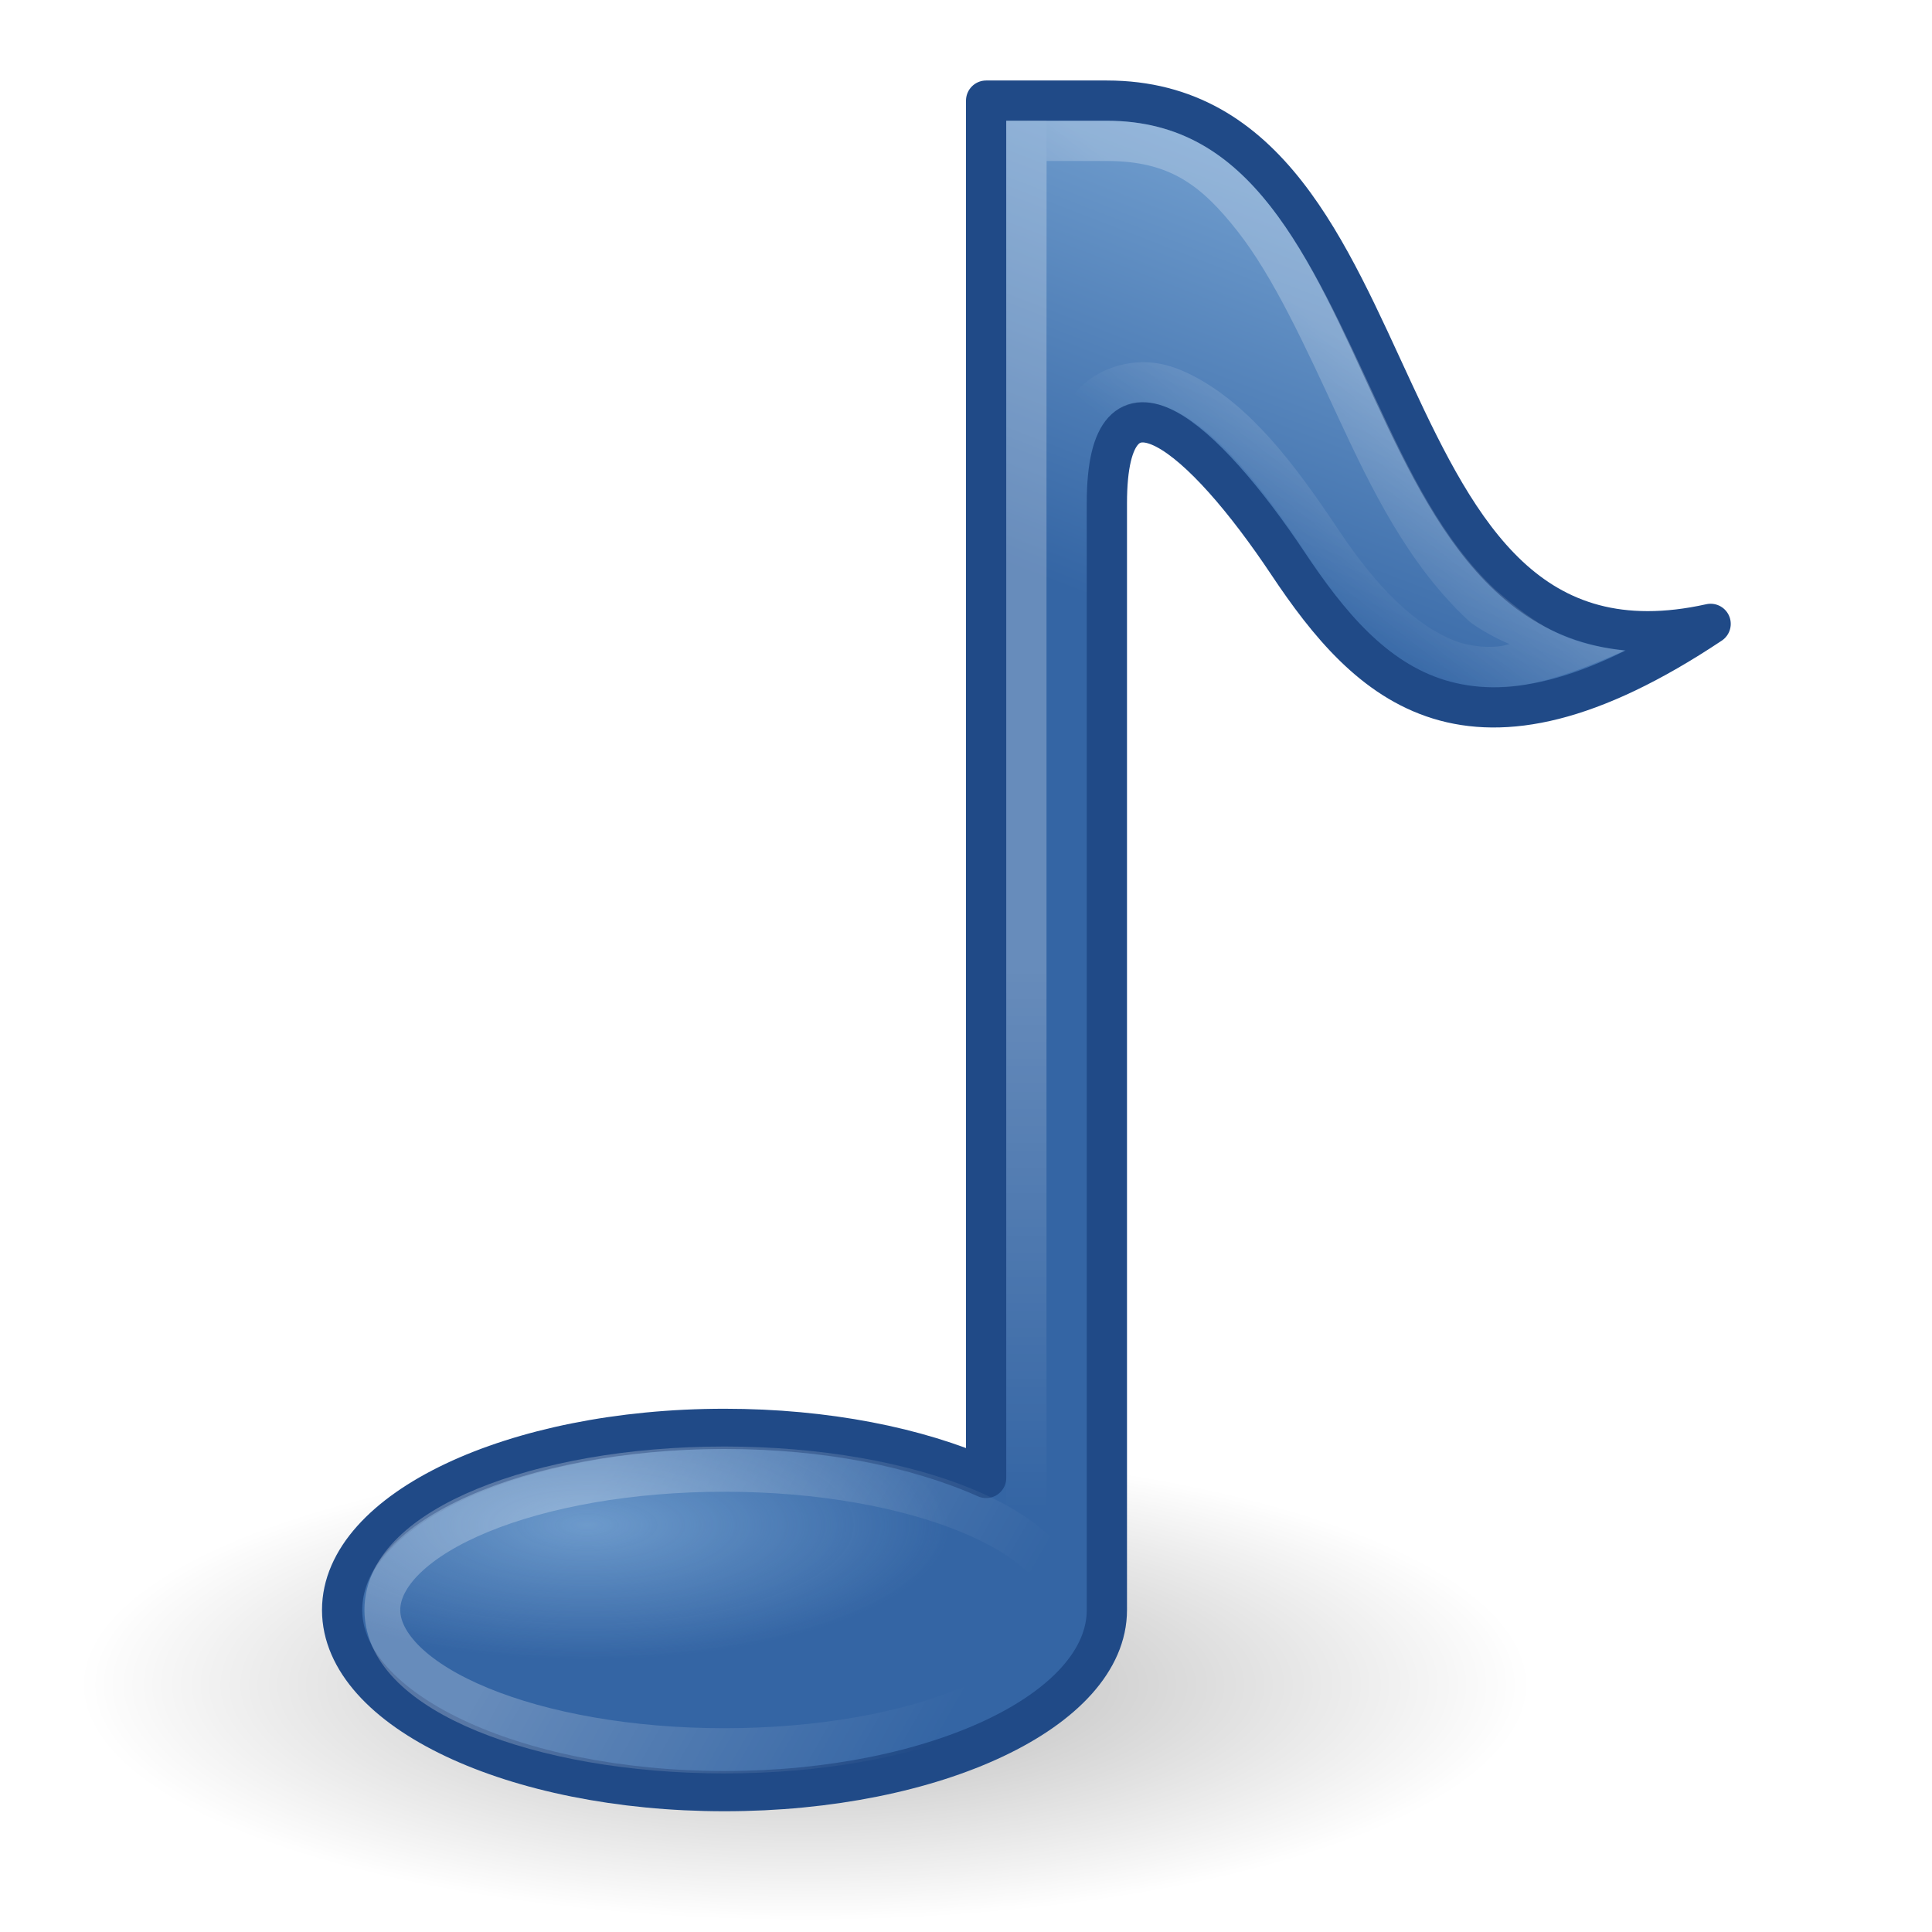
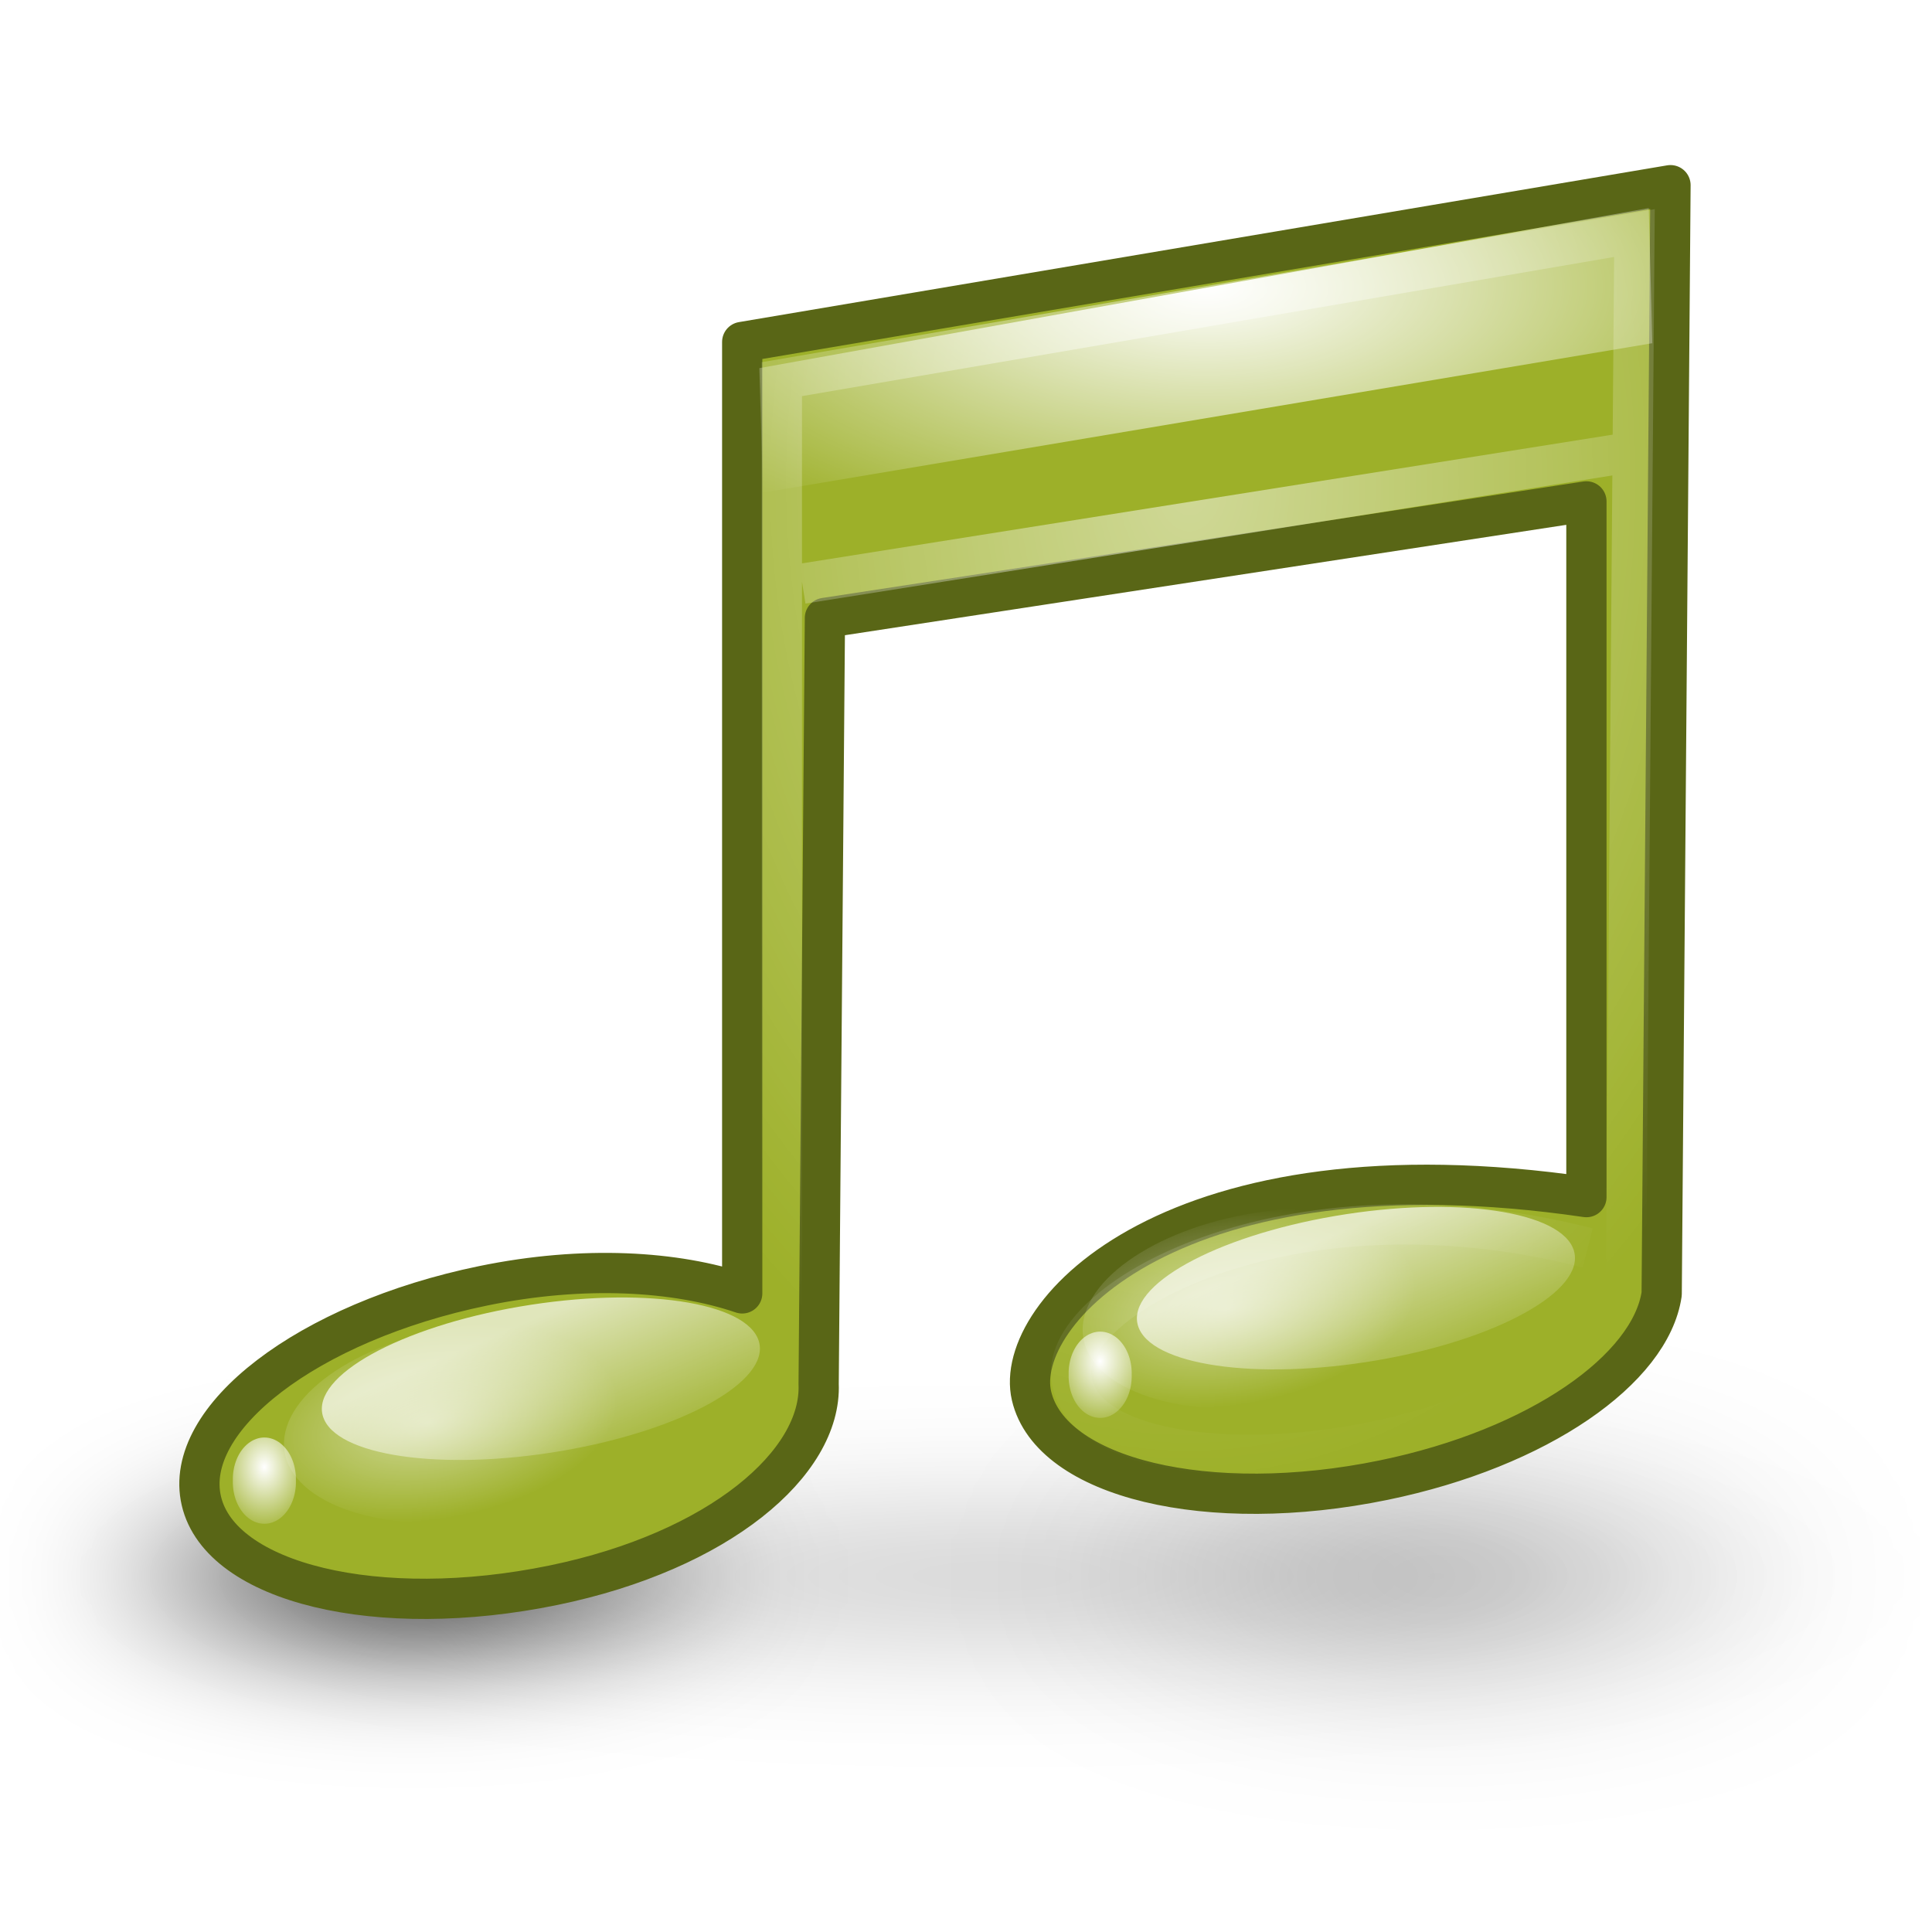
<svg xmlns="http://www.w3.org/2000/svg" xmlns:xlink="http://www.w3.org/1999/xlink" width="48" height="48" viewBox="0 0 48 48">
-   <svg width="48" height="48" id="svg2307" version="1.0">
-     <defs id="defs2309">
-       <linearGradient id="linearGradient3290">
-         <stop style="stop-color:#3465a4;stop-opacity:1" offset="0" id="stop3292" />
-         <stop style="stop-color:#729fcf;stop-opacity:1" offset="1" id="stop3294" />
+   <svg viewBox="0 0 48 48" width="48" height="48">
+     <defs>
+       <linearGradient id="linearGradient7010">
+         <stop style="stop-color:#ffffff;stop-opacity:1;" offset="0" id="stop7012" />
+         <stop style="stop-color:#ffffff;stop-opacity:0;" offset="1" id="stop7014" />
      </linearGradient>
-       <linearGradient id="linearGradient3278">
-         <stop style="stop-color:#ffffff;stop-opacity:1;" offset="0" id="stop3280" />
-         <stop style="stop-color:#ffffff;stop-opacity:0;" offset="1" id="stop3282" />
+       <linearGradient id="linearGradient6992">
+         <stop style="stop-color:#ffffff;stop-opacity:1;" offset="0" id="stop6994" />
+         <stop style="stop-color:#ffffff;stop-opacity:0;" offset="1" id="stop6996" />
      </linearGradient>
-       <linearGradient id="linearGradient3261">
-         <stop style="stop-color:#ffffff;stop-opacity:1;" offset="0" id="stop3263" />
-         <stop style="stop-color:#ffffff;stop-opacity:0;" offset="1" id="stop3265" />
+       <linearGradient id="linearGradient6982">
+         <stop style="stop-color:#ffffff;stop-opacity:1;" offset="0" id="stop6984" />
+         <stop style="stop-color:#ffffff;stop-opacity:0;" offset="1" id="stop6986" />
      </linearGradient>
-       <linearGradient id="linearGradient3241">
-         <stop id="stop3243" offset="0" style="stop-color:#729fcf;stop-opacity:1" />
-         <stop id="stop3245" offset="1" style="stop-color:#729fcf;stop-opacity:0" />
+       <linearGradient id="linearGradient5957">
+         <stop style="stop-color:#000000;stop-opacity:1;" offset="0" id="stop5959" />
+         <stop style="stop-color:#000000;stop-opacity:0;" offset="1" id="stop5961" />
      </linearGradient>
-       <linearGradient id="linearGradient2397">
-         <stop style="stop-color:#ffffff;stop-opacity:1;" offset="0" id="stop2399" />
-         <stop style="stop-color:#ffffff;stop-opacity:0;" offset="1" id="stop2401" />
+       <linearGradient id="linearGradient5948">
+         <stop style="stop-color:#000000;stop-opacity:1;" offset="0" id="stop5950" />
+         <stop style="stop-color:#000000;stop-opacity:0;" offset="1" id="stop5952" />
      </linearGradient>
-       <linearGradient id="linearGradient3232">
-         <stop id="stop3234" offset="0" style="stop-color:#000000;stop-opacity:1;" />
-         <stop id="stop3236" offset="1" style="stop-color:#000000;stop-opacity:0;" />
+       <linearGradient id="linearGradient6002">
+         <stop style="stop-color:#ffffff;stop-opacity:1;" offset="0" id="stop6004" />
+         <stop style="stop-color:#ffffff;stop-opacity:0;" offset="1" id="stop6006" />
      </linearGradient>
-       <radialGradient xlink:href="#linearGradient3232" id="radialGradient2227" gradientUnits="userSpaceOnUse" gradientTransform="matrix(1,0,0,0.4166667,0,11.375)" cx="10" cy="19.5" fx="10" fy="19.5" r="6" />
-       <radialGradient xlink:href="#linearGradient3241" id="radialGradient2231" gradientUnits="userSpaceOnUse" gradientTransform="matrix(0.9163208,0,2.4558126e-7,0.2494089,2.780911,31.30509)" cx="31.49" cy="38.487" fx="31.49" fy="38.487" r="6.187" />
-       <linearGradient xlink:href="#linearGradient2397" id="linearGradient3249" gradientUnits="userSpaceOnUse" x1="32.196" y1="39.533" x2="37.485" y2="43.331" />
-       <linearGradient xlink:href="#linearGradient3261" id="linearGradient3267" x1="27.5" y1="24.12" x2="27.5" y2="37.482" gradientUnits="userSpaceOnUse" />
-       <linearGradient xlink:href="#linearGradient3278" id="linearGradient3284" x1="31.25" y1="5.25" x2="28.062" y2="9.312" gradientUnits="userSpaceOnUse" />
-       <linearGradient xlink:href="#linearGradient3290" id="linearGradient3296" x1="31.82" y1="15.915" x2="36.151" y2="4.69" gradientUnits="userSpaceOnUse" gradientTransform="translate(-2,0)" />
+       <linearGradient id="linearGradient2315">
+         <stop id="stop2317" offset="0" style="stop-color:#ffffff;stop-opacity:1;" />
+         <stop id="stop2319" offset="1" style="stop-color:#ffffff;stop-opacity:0;" />
+       </linearGradient>
+       <filter x="-0.159" width="1.317" y="-0.543" height="2.087" id="filter5944">
+         <feGaussianBlur stdDeviation="7.064" id="feGaussianBlur5946" />
+       </filter>
+       <filter x="-0.085" width="1.169" y="-0.603" height="2.207" id="filter6033">
+         <feGaussianBlur stdDeviation="5.438" id="feGaussianBlur6035" />
+       </filter>
+       <filter x="-0.192" width="1.384" y="-0.657" height="2.314" id="filter6073">
+         <feGaussianBlur stdDeviation="8.543" id="feGaussianBlur6075" />
+       </filter>
+       <radialGradient xlink:href="#linearGradient7010" id="radialGradient7056" gradientUnits="userSpaceOnUse" gradientTransform="matrix(1.644366,0,0,2.172948,-195.1492,-102.1843)" cx="302.854" cy="86.963" fx="302.854" fy="86.963" r="0.784" />
+       <radialGradient xlink:href="#linearGradient7010" id="radialGradient7058" gradientUnits="userSpaceOnUse" gradientTransform="matrix(1.644366,0,0,2.172948,-195.1492,-102.1843)" cx="302.854" cy="86.963" fx="302.854" fy="86.963" r="0.784" />
+       <radialGradient xlink:href="#linearGradient2315" id="radialGradient7082" gradientUnits="userSpaceOnUse" gradientTransform="matrix(1,0,0,0.509804,0,16.05392)" cx="4.392" cy="32.308" fx="4.392" fy="32.308" r="6.375" />
+       <radialGradient xlink:href="#linearGradient2315" id="radialGradient7084" gradientUnits="userSpaceOnUse" gradientTransform="matrix(1,0,0,0.509804,0,16.05392)" cx="4.392" cy="32.308" fx="4.392" fy="32.308" r="6.375" />
+       <linearGradient xlink:href="#linearGradient6002" id="linearGradient7088" gradientUnits="userSpaceOnUse" x1="181.841" y1="149.632" x2="191.141" y2="181.3" />
+       <linearGradient xlink:href="#linearGradient6002" id="linearGradient7090" gradientUnits="userSpaceOnUse" x1="181.841" y1="149.632" x2="191.141" y2="181.3" />
+       <radialGradient xlink:href="#linearGradient6992" id="radialGradient7095" gradientUnits="userSpaceOnUse" gradientTransform="matrix(1.44762,-5.1119044e-6,2.2611777e-6,0.6403339,-145.9333,19.73363)" cx="326.02" cy="58.371" fx="326.02" fy="58.371" r="11.093" />
+       <radialGradient xlink:href="#linearGradient6982" id="radialGradient7100" gradientUnits="userSpaceOnUse" gradientTransform="matrix(0.9571167,0,1.3684827e-8,1.403297,297.2121,42.64872)" cx="29.674" cy="13.772" fx="29.674" fy="13.772" r="17.742" />
+       <radialGradient xlink:href="#linearGradient5957" id="radialGradient7107" gradientUnits="userSpaceOnUse" gradientTransform="matrix(1,0,0,0.2921348,0,150.0674)" cx="72.5" cy="212" fx="72.5" fy="212" r="44.5" />
+       <radialGradient xlink:href="#linearGradient5948" id="radialGradient7109" gradientUnits="userSpaceOnUse" gradientTransform="matrix(1,0,0,0.2921348,0,150.0674)" cx="72.5" cy="212" fx="72.5" fy="212" r="44.5" />
+       <radialGradient xlink:href="#linearGradient5948" id="radialGradient7111" gradientUnits="userSpaceOnUse" gradientTransform="matrix(1,0,0,0.2921348,0,150.0674)" cx="72.5" cy="212" fx="72.5" fy="212" r="44.5" />
+       <radialGradient xlink:href="#linearGradient5957" id="radialGradient7156" gradientUnits="userSpaceOnUse" gradientTransform="matrix(1,0,0,0.2921348,0,150.0674)" cx="72.5" cy="212" fx="72.5" fy="212" r="44.5" />
+       <radialGradient xlink:href="#linearGradient5948" id="radialGradient7158" gradientUnits="userSpaceOnUse" gradientTransform="matrix(1,0,0,0.2921348,0,150.0674)" cx="72.5" cy="212" fx="72.5" fy="212" r="44.5" />
+       <radialGradient xlink:href="#linearGradient5948" id="radialGradient7160" gradientUnits="userSpaceOnUse" gradientTransform="matrix(1,0,0,0.2921348,0,150.0674)" cx="72.5" cy="212" fx="72.5" fy="212" r="44.5" />
+       <radialGradient xlink:href="#linearGradient6982" id="radialGradient7162" gradientUnits="userSpaceOnUse" gradientTransform="matrix(0.9070253,0,1.2968623e-8,1.329855,298.3747,44.19675)" cx="29.674" cy="13.772" fx="29.674" fy="13.772" r="17.742" />
+       <radialGradient xlink:href="#linearGradient2315" id="radialGradient7164" gradientUnits="userSpaceOnUse" gradientTransform="matrix(1,0,0,0.509804,0,16.05392)" cx="4.392" cy="32.308" fx="4.392" fy="32.308" r="6.375" />
+       <radialGradient xlink:href="#linearGradient2315" id="radialGradient7166" gradientUnits="userSpaceOnUse" gradientTransform="matrix(1,0,0,0.509804,0,16.05392)" cx="4.392" cy="32.308" fx="4.392" fy="32.308" r="6.375" />
+       <radialGradient xlink:href="#linearGradient6992" id="radialGradient7168" gradientUnits="userSpaceOnUse" gradientTransform="matrix(1.44762,-5.1119044e-6,2.2611777e-6,0.6403339,-145.9333,19.73363)" cx="326.02" cy="58.371" fx="326.02" fy="58.371" r="11.093" />
+       <linearGradient xlink:href="#linearGradient6002" id="linearGradient7170" gradientUnits="userSpaceOnUse" x1="181.841" y1="149.632" x2="191.141" y2="181.3" />
+       <linearGradient xlink:href="#linearGradient6002" id="linearGradient7172" gradientUnits="userSpaceOnUse" x1="181.841" y1="149.632" x2="191.141" y2="181.3" />
+       <radialGradient xlink:href="#linearGradient7010" id="radialGradient7174" gradientUnits="userSpaceOnUse" gradientTransform="matrix(1.644366,0,0,2.172948,-195.1492,-102.1843)" cx="302.854" cy="86.963" fx="302.854" fy="86.963" r="0.784" />
+       <radialGradient xlink:href="#linearGradient7010" id="radialGradient7176" gradientUnits="userSpaceOnUse" gradientTransform="matrix(1.644366,0,0,2.172948,-195.1492,-102.1843)" cx="302.854" cy="86.963" fx="302.854" fy="86.963" r="0.784" />
+       <radialGradient xlink:href="#linearGradient5957" id="radialGradient7204" gradientUnits="userSpaceOnUse" gradientTransform="matrix(1,0,0,0.2921348,0,150.0674)" cx="72.5" cy="212" fx="72.5" fy="212" r="44.5" />
+       <radialGradient xlink:href="#linearGradient5948" id="radialGradient7206" gradientUnits="userSpaceOnUse" gradientTransform="matrix(1,0,0,0.2921348,0,150.0674)" cx="72.5" cy="212" fx="72.5" fy="212" r="44.5" />
+       <radialGradient xlink:href="#linearGradient5948" id="radialGradient7208" gradientUnits="userSpaceOnUse" gradientTransform="matrix(1,0,0,0.2921348,0,150.0674)" cx="72.5" cy="212" fx="72.5" fy="212" r="44.5" />
+       <radialGradient xlink:href="#linearGradient6982" id="radialGradient7239" gradientUnits="userSpaceOnUse" gradientTransform="matrix(0.9070253,0,1.2968623e-8,1.329855,298.3747,44.19675)" cx="29.674" cy="13.772" fx="29.674" fy="13.772" r="17.742" />
+       <radialGradient xlink:href="#linearGradient6992" id="radialGradient7241" gradientUnits="userSpaceOnUse" gradientTransform="matrix(1.44762,-5.1119044e-6,2.2611777e-6,0.6403339,-145.9333,19.73363)" cx="326.02" cy="58.371" fx="326.02" fy="58.371" r="11.093" />
+       <linearGradient xlink:href="#linearGradient6002" id="linearGradient7243" gradientUnits="userSpaceOnUse" x1="181.841" y1="149.632" x2="191.141" y2="181.3" />
+       <linearGradient xlink:href="#linearGradient6002" id="linearGradient7245" gradientUnits="userSpaceOnUse" x1="181.841" y1="149.632" x2="191.141" y2="181.3" />
+       <radialGradient xlink:href="#linearGradient5957" id="radialGradient7249" gradientUnits="userSpaceOnUse" gradientTransform="matrix(1,0,0,0.2921348,0,150.0674)" cx="72.5" cy="212" fx="72.5" fy="212" r="44.5" />
+       <radialGradient xlink:href="#linearGradient6982" id="radialGradient7283" gradientUnits="userSpaceOnUse" gradientTransform="matrix(0.9070253,0,1.2968623e-8,1.427165,298.3747,43.38816)" cx="29.674" cy="13.772" fx="29.674" fy="13.772" r="17.742" />
+       <radialGradient xlink:href="#linearGradient6992" id="radialGradient7285" gradientUnits="userSpaceOnUse" gradientTransform="matrix(1.44762,-5.1119044e-6,2.2611777e-6,0.6403339,-145.9333,21.9313)" cx="326.02" cy="58.371" fx="326.02" fy="58.371" r="11.093" />
+       <linearGradient xlink:href="#linearGradient6002" id="linearGradient7287" gradientUnits="userSpaceOnUse" x1="181.841" y1="149.632" x2="191.141" y2="181.3" />
+       <linearGradient xlink:href="#linearGradient6002" id="linearGradient7293" gradientUnits="userSpaceOnUse" x1="181.841" y1="149.632" x2="191.141" y2="181.3" />
    </defs>
-     <g id="layer1">
-       <path transform="matrix(3,0,0,2.34375,-10,-3.843749)" d="M 16 19.5 A 6 2.5 0 1 1  4,19.5 A 6 2.5 0 1 1  16 19.5 z" id="path3410" style="opacity:0.295;fill:url(#radialGradient2227);fill-opacity:1;stroke:none;stroke-width:1;stroke-linecap:round;stroke-linejoin:round;stroke-miterlimit:4;stroke-dasharray:none;stroke-dashoffset:0;stroke-opacity:0.616" />
-       <path style="fill:url(#linearGradient3296);fill-opacity:1;stroke:#204a87;stroke-width:1;stroke-linecap:round;stroke-linejoin:round;stroke-miterlimit:4;stroke-dasharray:none;stroke-dashoffset:0;stroke-opacity:1" d="M 24.5,2.5 L 24.5,36.719 C 22.799,35.96 20.518,35.5 18,35.5 C 12.756,35.5 8.5,37.516 8.5,40 C 8.5,42.484 12.756,44.5 18,44.5 C 23.244,44.5 27.5,42.484 27.5,40 L 27.5,12.5 C 27.5,8.742 29.9,10.85 32,14 C 34,17 36.5,19.5 42.5,15.5 C 33.5,17.5 35.5,2.5 27.5,2.5 L 24.5,2.5 z " id="path3404" />
-       <path style="opacity:0.916;color:#000000;fill:url(#radialGradient2231);fill-opacity:1;fill-rule:nonzero;stroke:none;stroke-width:0.593;stroke-linecap:square;stroke-linejoin:miter;marker:none;marker-start:none;marker-mid:none;marker-end:none;stroke-miterlimit:4;stroke-dasharray:none;stroke-dashoffset:0;stroke-opacity:1;visibility:visible;display:inline;overflow:visible" id="path2385" d="M 39.45 41.879 A 5.664 1.847 0 1 1  28.122,41.879 A 5.664 1.847 0 1 1  39.45 41.879 z" transform="matrix(1.58905,0,0,2.165288,-35.68779,-50.68082)" />
-       <path style="opacity:0.25;color:#000000;fill:none;fill-opacity:1;fill-rule:nonzero;stroke:url(#linearGradient3249);stroke-width:0.593;stroke-linecap:square;stroke-linejoin:miter;marker:none;marker-start:none;marker-mid:none;marker-end:none;stroke-miterlimit:4;stroke-dasharray:none;stroke-dashoffset:0;stroke-opacity:1;visibility:visible;display:inline;overflow:visible" id="path3247" d="M 39.45 41.879 A 5.664 1.847 0 1 1  28.122,41.879 A 5.664 1.847 0 1 1  39.45 41.879 z" transform="matrix(1.500769,0,0,1.894627,-32.70513,-39.3457)" />
-       <g id="g3286" style="opacity:0.25" transform="translate(-2,0)">
-         <path id="path3251" d="M 27.5,38.5 L 27.5,3.5" style="opacity:1;fill:none;fill-opacity:1;fill-rule:evenodd;stroke:url(#linearGradient3267);stroke-width:1px;stroke-linecap:square;stroke-linejoin:miter;stroke-opacity:1" />
-         <path id="path3271" d="M 27,3 L 27,3.5 L 27,12.5 L 28,12.5 C 28,12.148 28.195,11.802 28.5,11.438 C 28.805,11.073 29.206,10.731 29.531,10.375 C 29.71,10.18 30.077,10.007 30.344,10 C 30.651,9.992 30.951,10.079 31.219,10.219 C 32.322,10.796 33.359,12.101 34.438,13.719 C 35.422,15.196 36.441,16.409 37.875,16.875 C 38.857,17.166 39.82,17.317 42.36,16.165 C 40.842,15.987 40.167,15.521 39.156,14.656 C 37.85,13.435 37.005,11.699 36.188,9.938 C 35.368,8.173 34.582,6.425 33.562,5.125 C 32.556,3.842 31.328,3 29.5,3 L 27.5,3 L 27,3 z M 28,4 L 29.5,4 C 31.047,4 31.837,4.586 32.75,5.75 C 33.65,6.898 34.428,8.605 35.25,10.375 C 36.073,12.148 36.98,14.014 38.469,15.406 C 38.672,15.596 39.218,15.886 39.5,16 C 39.078,16.147 38.448,16.037 38.188,15.938 C 37.14,15.537 36.194,14.573 35.25,13.156 C 34.148,11.503 33.059,10.077 31.656,9.344 C 31.297,9.156 30.871,8.986 30.344,9 C 29.775,9.015 29.186,9.246 28.781,9.688 C 28.591,9.896 28.287,10.2 28,10.5 L 28,4 z " style="fill:url(#linearGradient3284);fill-opacity:1;stroke:none;stroke-width:1;stroke-linecap:round;stroke-linejoin:miter;stroke-miterlimit:4;stroke-dashoffset:0;stroke-opacity:1" />
+     <svg id="icon" x="0" y="0" width="48" height="48" viewBox="296.062 49.996 48 48">
+       <g id="layer1" style="display:inline">
+         <g id="layer8" style="display:inline">
+           <g style="display:inline;enable-background:new" id="g8184">
+             <path transform="matrix(0.1986123,0,0,0.1986123,291.9306,47.05504)" d="M 117,212 A 44.5,13 0 1 1 28,212 A 44.5,13 0 1 1 117,212 z" id="path8186" style="fill:url(#radialGradient7107);fill-opacity:1;fill-rule:evenodd;stroke:none;stroke-width:2;stroke-linecap:round;stroke-linejoin:round;marker:none;marker-start:none;marker-mid:none;marker-end:none;stroke-miterlimit:4;stroke-dasharray:none;stroke-dashoffset:0;stroke-opacity:1;visibility:visible;display:inline;overflow:visible;filter:url(#filter5944);enable-background:accumulate" />
+             <path transform="matrix(0.4768755,0,0,0.229168,286.1559,40.57722)" d="M 117,212 A 44.5,13 0 1 1 28,212 A 44.5,13 0 1 1 117,212 z" id="path8188" style="opacity:0.211;fill:url(#radialGradient7109);fill-opacity:1;fill-rule:evenodd;stroke:none;stroke-width:2;stroke-linecap:round;stroke-linejoin:round;marker:none;marker-start:none;marker-mid:none;marker-end:none;stroke-miterlimit:4;stroke-dasharray:none;stroke-dashoffset:0;stroke-opacity:1;visibility:visible;display:inline;overflow:visible;filter:url(#filter6033);enable-background:accumulate" />
+             <path style="opacity:0.343;fill:url(#radialGradient7111);fill-opacity:1;fill-rule:evenodd;stroke:none;stroke-width:2;stroke-linecap:round;stroke-linejoin:round;marker:none;marker-start:none;marker-mid:none;marker-end:none;stroke-miterlimit:4;stroke-dasharray:none;stroke-dashoffset:0;stroke-opacity:1;visibility:visible;display:inline;overflow:visible;filter:url(#filter6073);enable-background:accumulate" id="path8190" d="M 117,212 A 44.5,13 0 1 1 28,212 A 44.5,13 0 1 1 117,212 z" transform="matrix(0.229168,0,0,0.229168,315.1377,40.57722)" />
+             <path style="fill:#9db029;fill-opacity:1;fill-rule:nonzero;stroke:#596616;stroke-width:1;stroke-linecap:round;stroke-linejoin:round;marker:none;marker-start:none;marker-mid:none;marker-end:none;stroke-miterlimit:4;stroke-dashoffset:0;stroke-opacity:1;visibility:visible;display:block" d="M 337.565,54.597 C 337.565,54.597 314.502,58.492 314.502,58.492 L 314.502,82.13 C 312.856,81.572 310.57,81.426 308.065,81.942 C 303.708,82.839 300.587,85.242 301.065,87.286 C 301.542,89.33 305.458,90.277 309.815,89.38 C 313.931,88.532 316.482,86.342 316.401,84.38 L 316.557,65.348 C 316.557,65.348 335.476,62.453 335.476,62.453 L 335.476,79.738 C 325.226,78.238 321.212,82.631 321.69,84.675 C 322.167,86.719 326.083,87.666 330.44,86.769 C 334.305,85.973 337.072,84.006 337.346,82.144 L 337.565,54.597 z" id="path8192" />
+             <path id="path8194" d="M 335.508,80.999 C 327.942,79.072 322.243,82.375 322.697,84.319 C 323.276,87.513 335.075,86.432 336.461,81.662 L 336.669,55.786 C 336.669,55.786 315.487,59.416 315.487,59.416 L 315.487,83.287 C 307.922,81.382 301.754,85.122 302.208,87.066 C 302.913,90.385 315.835,88.256 315.758,84.015 M 315.995,64.498 C 315.995,64.498 336.436,61.252 336.436,61.252" style="opacity:0.512;fill:none;fill-opacity:1;fill-rule:nonzero;stroke:url(#radialGradient7100);stroke-width:1;stroke-linecap:butt;stroke-linejoin:miter;marker:none;marker-start:none;marker-mid:none;marker-end:none;stroke-miterlimit:4;stroke-dasharray:none;stroke-dashoffset:0;stroke-opacity:1;visibility:visible;display:block" />
+             <path transform="matrix(0.734516,-0.111645,0.111645,0.734516,299.8429,61.9441)" d="M 12.25,32.75 A 6.375,3.25 0 1 1 -0.5,32.75 A 6.375,3.25 0 1 1 12.25,32.75 z" id="path8196" style="opacity:0.512;fill:url(#radialGradient7082);fill-opacity:1;fill-rule:nonzero;stroke:none;stroke-width:1;stroke-linecap:butt;stroke-linejoin:miter;marker:none;marker-start:none;marker-mid:none;marker-end:none;stroke-miterlimit:4;stroke-dasharray:none;stroke-dashoffset:0;stroke-opacity:1;visibility:visible;display:block;overflow:visible" />
+             <path style="opacity:0.512;fill:url(#radialGradient7084);fill-opacity:1;fill-rule:nonzero;stroke:none;stroke-width:1;stroke-linecap:butt;stroke-linejoin:miter;marker:none;marker-start:none;marker-mid:none;marker-end:none;stroke-miterlimit:4;stroke-dasharray:none;stroke-dashoffset:0;stroke-opacity:1;visibility:visible;display:block;overflow:visible" id="path8198" d="M 12.25,32.75 A 6.375,3.25 0 1 1 -0.5,32.75 A 6.375,3.25 0 1 1 12.25,32.75 z" transform="matrix(0.734516,-0.111645,0.111645,0.734516,319.6855,59.10945)" />
+             <path style="fill:url(#radialGradient7095);fill-opacity:1;fill-rule:evenodd;stroke:none;stroke-width:1px;stroke-linecap:butt;stroke-linejoin:miter;stroke-opacity:1" d="M 314.928,59.142 L 315.016,62.235 L 337.113,58.523 L 337.025,55.164 L 314.928,59.142 z" id="path8200" />
+             <path style="opacity:0.68;fill:url(#linearGradient7088);fill-opacity:1;fill-rule:evenodd;stroke:none;stroke-width:2;stroke-linecap:round;stroke-linejoin:round;marker:none;marker-start:none;marker-mid:none;marker-end:none;stroke-miterlimit:4;stroke-dasharray:none;stroke-dashoffset:0;stroke-opacity:1;visibility:visible;display:inline;overflow:visible;enable-background:accumulate" id="path8202" d="M 217.5,159.5 A 32.5,14 0 1 1 152.5,159.5 A 32.5,14 0 1 1 217.5,159.5 z" transform="matrix(0.1666704,-2.8476107e-2,3.7049941e-2,0.1281007,272.7565,69.08602)" />
+             <path transform="matrix(0.1666704,-2.8476107e-2,3.7049941e-2,0.1281007,293.0065,66.83602)" d="M 217.5,159.5 A 32.5,14 0 1 1 152.5,159.5 A 32.5,14 0 1 1 217.5,159.5 z" id="path8204" style="opacity:0.68;fill:url(#linearGradient7090);fill-opacity:1;fill-rule:evenodd;stroke:none;stroke-width:2;stroke-linecap:round;stroke-linejoin:round;marker:none;marker-start:none;marker-mid:none;marker-end:none;stroke-miterlimit:4;stroke-dasharray:none;stroke-dashoffset:0;stroke-opacity:1;visibility:visible;display:inline;overflow:visible;enable-background:accumulate" />
+             <path transform="translate(-0.2238806,-0.3358209)" d="M 303.638,87.118 A 0.784,1.035 0 1 1 302.071,87.118 A 0.784,1.035 0 1 1 303.638,87.118 z" id="path8206" style="fill:url(#radialGradient7056);fill-opacity:1;fill-rule:evenodd;stroke:none;stroke-width:0;stroke-linecap:round;stroke-linejoin:round;marker:none;marker-start:none;marker-mid:none;marker-end:none;stroke-miterlimit:4;stroke-dasharray:none;stroke-dashoffset:0;stroke-opacity:1;visibility:visible;display:inline;overflow:visible;enable-background:new" />
+             <path style="fill:url(#radialGradient7058);fill-opacity:1;fill-rule:evenodd;stroke:none;stroke-width:0;stroke-linecap:round;stroke-linejoin:round;marker:none;marker-start:none;marker-mid:none;marker-end:none;stroke-miterlimit:4;stroke-dasharray:none;stroke-dashoffset:0;stroke-opacity:1;visibility:visible;display:inline;overflow:visible;enable-background:new" id="path8208" d="M 303.638,87.118 A 0.784,1.035 0 1 1 302.071,87.118 A 0.784,1.035 0 1 1 303.638,87.118 z" transform="translate(20.54105,-2.966418)" />
+           </g>
+           <g style="display:inline;enable-background:new" id="g8210" transform="matrix(0.6560192,0,0,0.6560192,108.2126,94.82256)">
+             <path style="fill:url(#radialGradient7156);fill-opacity:1;fill-rule:evenodd;stroke:none;stroke-width:2;stroke-linecap:round;stroke-linejoin:round;marker:none;marker-start:none;marker-mid:none;marker-end:none;stroke-miterlimit:4;stroke-dasharray:none;stroke-dashoffset:0;stroke-opacity:1;visibility:visible;display:inline;overflow:visible;filter:url(#filter5944);enable-background:accumulate" id="path8212" d="M 117,212 A 44.5,13 0 1 1 28,212 A 44.5,13 0 1 1 117,212 z" transform="matrix(0.1986123,0,0,0.1986123,291.9306,47.05504)" />
+             <path style="opacity:0.211;fill:url(#radialGradient7158);fill-opacity:1;fill-rule:evenodd;stroke:none;stroke-width:2;stroke-linecap:round;stroke-linejoin:round;marker:none;marker-start:none;marker-mid:none;marker-end:none;stroke-miterlimit:4;stroke-dasharray:none;stroke-dashoffset:0;stroke-opacity:1;visibility:visible;display:inline;overflow:visible;filter:url(#filter6033);enable-background:accumulate" id="path8214" d="M 117,212 A 44.5,13 0 1 1 28,212 A 44.5,13 0 1 1 117,212 z" transform="matrix(0.4768755,0,0,0.229168,286.1559,40.57722)" />
+             <path transform="matrix(0.229168,0,0,0.229168,315.1377,40.57722)" d="M 117,212 A 44.5,13 0 1 1 28,212 A 44.5,13 0 1 1 117,212 z" id="path8216" style="opacity:0.343;fill:url(#radialGradient7160);fill-opacity:1;fill-rule:evenodd;stroke:none;stroke-width:2;stroke-linecap:round;stroke-linejoin:round;marker:none;marker-start:none;marker-mid:none;marker-end:none;stroke-miterlimit:4;stroke-dasharray:none;stroke-dashoffset:0;stroke-opacity:1;visibility:visible;display:inline;overflow:visible;filter:url(#filter6073);enable-background:accumulate" />
+             <path id="path8218" d="M 337.565,54.597 C 337.565,54.597 314.502,58.492 314.502,58.492 L 314.502,82.13 C 312.856,81.572 310.57,81.426 308.065,81.942 C 303.708,82.839 300.096,84.926 300.728,87.286 C 301.343,89.582 305.458,90.277 309.815,89.38 C 313.931,88.532 317.499,86.342 317.417,84.38 L 317.573,65.348 C 317.573,65.348 334.504,62.453 334.504,62.453 L 334.504,80.595 C 324.254,79.095 321.212,83.488 321.69,85.533 C 322.167,87.577 326.083,88.523 330.44,87.626 C 334.305,86.831 337.072,84.863 337.346,83.001 L 337.565,54.597 z" style="fill:#9db029;fill-opacity:1;fill-rule:nonzero;stroke:#596616;stroke-width:1.524;stroke-linecap:round;stroke-linejoin:round;marker:none;marker-start:none;marker-mid:none;marker-end:none;stroke-miterlimit:4;stroke-dashoffset:0;stroke-opacity:1;visibility:visible;display:block" />
+             <path style="opacity:0.512;fill:none;fill-opacity:1;fill-rule:nonzero;stroke:url(#radialGradient7162);stroke-width:1.524;stroke-linecap:butt;stroke-linejoin:miter;marker:none;marker-start:none;marker-mid:none;marker-end:none;stroke-miterlimit:4;stroke-dasharray:none;stroke-dashoffset:0;stroke-opacity:1;visibility:visible;display:block" d="M 335.766,56.646 C 335.766,56.646 316.074,59.896 316.074,59.896 L 315.693,82.708 C 308.524,80.903 302.679,84.447 303.109,86.289 C 303.777,89.434 316.068,86.762 315.995,82.743 L 316.136,63.908 C 316.136,63.908 336.191,60.5 336.191,60.5 L 335.905,82.159 C 328.735,80.333 322.095,83.845 322.526,85.687 C 323.075,88.714 334.256,87.594 335.569,83.074 L 335.766,56.646 z" id="path8220" />
+             <path style="opacity:0.512;fill:url(#radialGradient7164);fill-opacity:1;fill-rule:nonzero;stroke:none;stroke-width:1;stroke-linecap:butt;stroke-linejoin:miter;marker:none;marker-start:none;marker-mid:none;marker-end:none;stroke-miterlimit:4;stroke-dasharray:none;stroke-dashoffset:0;stroke-opacity:1;visibility:visible;display:block;overflow:visible" id="path8222" d="M 12.25,32.75 A 6.375,3.25 0 1 1 -0.5,32.75 A 6.375,3.25 0 1 1 12.25,32.75 z" transform="matrix(0.734516,-0.111645,0.111645,0.734516,299.8429,61.9441)" />
+             <path transform="matrix(0.734516,-0.111645,0.111645,0.734516,319.6855,60.25271)" d="M 12.25,32.75 A 6.375,3.25 0 1 1 -0.5,32.75 A 6.375,3.25 0 1 1 12.25,32.75 z" id="path8224" style="opacity:0.512;fill:url(#radialGradient7166);fill-opacity:1;fill-rule:nonzero;stroke:none;stroke-width:1;stroke-linecap:butt;stroke-linejoin:miter;marker:none;marker-start:none;marker-mid:none;marker-end:none;stroke-miterlimit:4;stroke-dasharray:none;stroke-dashoffset:0;stroke-opacity:1;visibility:visible;display:block;overflow:visible" />
+             <path id="path8226" d="M 315.213,59.142 L 315.302,62.235 L 336.637,58.618 L 336.739,55.641 L 315.213,59.142 z" style="fill:url(#radialGradient7168);fill-opacity:1;fill-rule:evenodd;stroke:none;stroke-width:1px;stroke-linecap:butt;stroke-linejoin:miter;stroke-opacity:1" />
+             <path transform="matrix(0.1666704,-2.8476107e-2,3.7049941e-2,0.1281007,272.7565,69.08602)" d="M 217.5,159.5 A 32.5,14 0 1 1 152.5,159.5 A 32.5,14 0 1 1 217.5,159.5 z" id="path8228" style="opacity:0.68;fill:url(#linearGradient7170);fill-opacity:1;fill-rule:evenodd;stroke:none;stroke-width:2;stroke-linecap:round;stroke-linejoin:round;marker:none;marker-start:none;marker-mid:none;marker-end:none;stroke-miterlimit:4;stroke-dasharray:none;stroke-dashoffset:0;stroke-opacity:1;visibility:visible;display:inline;overflow:visible;enable-background:accumulate" />
+             <path style="opacity:0.68;fill:url(#linearGradient7172);fill-opacity:1;fill-rule:evenodd;stroke:none;stroke-width:2;stroke-linecap:round;stroke-linejoin:round;marker:none;marker-start:none;marker-mid:none;marker-end:none;stroke-miterlimit:4;stroke-dasharray:none;stroke-dashoffset:0;stroke-opacity:1;visibility:visible;display:inline;overflow:visible;enable-background:accumulate" id="path8230" d="M 217.5,159.5 A 32.5,14 0 1 1 152.5,159.5 A 32.5,14 0 1 1 217.5,159.5 z" transform="matrix(0.1666704,-2.8476107e-2,3.7049941e-2,0.1281007,293.0065,67.88401)" />
+             <path style="fill:url(#radialGradient7174);fill-opacity:1;fill-rule:evenodd;stroke:none;stroke-width:0;stroke-linecap:round;stroke-linejoin:round;marker:none;marker-start:none;marker-mid:none;marker-end:none;stroke-miterlimit:4;stroke-dasharray:none;stroke-dashoffset:0;stroke-opacity:1;visibility:visible;display:inline;overflow:visible;enable-background:new" id="path8232" d="M 303.638,87.118 A 0.784,1.035 0 1 1 302.071,87.118 A 0.784,1.035 0 1 1 303.638,87.118 z" transform="translate(-0.4933494,-0.4705553)" />
+             <path transform="translate(20.54105,-2.108973)" d="M 303.638,87.118 A 0.784,1.035 0 1 1 302.071,87.118 A 0.784,1.035 0 1 1 303.638,87.118 z" id="path8234" style="fill:url(#radialGradient7176);fill-opacity:1;fill-rule:evenodd;stroke:none;stroke-width:0;stroke-linecap:round;stroke-linejoin:round;marker:none;marker-start:none;marker-mid:none;marker-end:none;stroke-miterlimit:4;stroke-dasharray:none;stroke-dashoffset:0;stroke-opacity:1;visibility:visible;display:inline;overflow:visible;enable-background:new" />
+           </g>
+           <g style="display:inline;enable-background:new" transform="matrix(0.5254889,0,0,0.5254889,146.5975,149.8496)" id="g8236">
+             <path transform="matrix(0.1620163,0,0,0.1620163,296.2123,54.33763)" d="M 117,212 A 44.5,13 0 1 1 28,212 A 44.5,13 0 1 1 117,212 z" id="path8238" style="fill:url(#radialGradient7204);fill-opacity:1;fill-rule:evenodd;stroke:none;stroke-width:2;stroke-linecap:round;stroke-linejoin:round;marker:none;marker-start:none;marker-mid:none;marker-end:none;stroke-miterlimit:4;stroke-dasharray:none;stroke-dashoffset:0;stroke-opacity:1;visibility:visible;display:inline;overflow:visible;filter:url(#filter5944);enable-background:accumulate" />
+             <path transform="matrix(0.4354481,0,0,0.229168,287.3159,40.57722)" d="M 117,212 A 44.5,13 0 1 1 28,212 A 44.5,13 0 1 1 117,212 z" id="path8240" style="opacity:0.211;fill:url(#radialGradient7206);fill-opacity:1;fill-rule:evenodd;stroke:none;stroke-width:2;stroke-linecap:round;stroke-linejoin:round;marker:none;marker-start:none;marker-mid:none;marker-end:none;stroke-miterlimit:4;stroke-dasharray:none;stroke-dashoffset:0;stroke-opacity:1;visibility:visible;display:inline;overflow:visible;filter:url(#filter6033);enable-background:accumulate" />
+             <path style="fill:url(#radialGradient7249);fill-opacity:1;fill-rule:evenodd;stroke:none;stroke-width:2;stroke-linecap:round;stroke-linejoin:round;marker:none;marker-start:none;marker-mid:none;marker-end:none;stroke-miterlimit:4;stroke-dasharray:none;stroke-dashoffset:0;stroke-opacity:1;visibility:visible;display:inline;overflow:visible;filter:url(#filter5944);enable-background:accumulate" id="path8242" d="M 117,212 A 44.5,13 0 1 1 28,212 A 44.5,13 0 1 1 117,212 z" transform="matrix(0.1620163,0,0,0.1620163,315.9558,54.33763)" />
+             <path style="opacity:0.343;fill:url(#radialGradient7208);fill-opacity:1;fill-rule:evenodd;stroke:none;stroke-width:2;stroke-linecap:round;stroke-linejoin:round;marker:none;marker-start:none;marker-mid:none;marker-end:none;stroke-miterlimit:4;stroke-dasharray:none;stroke-dashoffset:0;stroke-opacity:1;visibility:visible;display:inline;overflow:visible;filter:url(#filter6073);enable-background:accumulate" id="path8244" d="M 117,212 A 44.5,13 0 1 1 28,212 A 44.5,13 0 1 1 117,212 z" transform="matrix(0.229168,0,0,0.229168,315.1377,40.57722)" />
+             <g id="g8246" transform="translate(0,5.633403)">
+               <path id="path8248" d="M 337.089,54.597 C 337.089,54.597 313.907,54.805 313.907,54.805 L 313.907,75.707 C 306.718,74.537 301.008,75.88 302.393,79.793 C 304.163,84.795 314.191,83.401 317.774,78.671 L 317.692,62.256 C 317.692,62.256 332.839,62.096 332.839,62.096 L 332.839,75.838 C 322.589,74.338 319.653,78.044 321.927,81.37 C 324.164,84.639 333.536,82.7 336.87,79.314 L 337.089,54.597 z" style="fill:#9db029;fill-opacity:1;fill-rule:nonzero;stroke:#596616;stroke-width:1.903;stroke-linecap:round;stroke-linejoin:round;marker:none;marker-start:none;marker-mid:none;marker-end:none;stroke-miterlimit:4;stroke-dashoffset:0;stroke-opacity:1;visibility:visible;display:block" />
+               <path style="opacity:0.512;fill:none;fill-opacity:1;fill-rule:nonzero;stroke:url(#radialGradient7239);stroke-width:1.903;stroke-linecap:butt;stroke-linejoin:miter;marker:none;marker-start:none;marker-mid:none;marker-end:none;stroke-miterlimit:4;stroke-dasharray:none;stroke-dashoffset:0;stroke-opacity:1;visibility:visible;display:block" d="M 334.577,56.765 C 334.577,56.765 315.836,56.566 315.836,56.566 L 315.693,76.762 C 308.524,74.956 303.392,77.311 303.823,79.153 C 304.491,82.298 316.068,80.815 315.995,76.796 L 315.779,60.102 C 315.779,60.102 334.764,60.262 334.764,60.262 L 335.429,77.045 C 327.545,77.36 322.452,77.66 322.883,79.502 C 323.432,82.529 334.256,81.648 335.569,77.127 L 334.577,56.765 z" id="path8250" />
+               <path id="path8252" d="M 314.976,55.693 L 314.826,59.381 L 335.804,59.451 L 335.906,55.641 L 314.976,55.693 z" style="fill:url(#radialGradient7241);fill-opacity:1;fill-rule:evenodd;stroke:none;stroke-width:1px;stroke-linecap:butt;stroke-linejoin:miter;stroke-opacity:1" />
+               <path transform="matrix(0.1338913,-9.270353e-3,1.9100933e-2,0.1041098,282.2112,62.87745)" d="M 217.5,159.5 A 32.5,14 0 1 1 152.5,159.5 A 32.5,14 0 1 1 217.5,159.5 z" id="path8254" style="opacity:0.68;fill:url(#linearGradient7243);fill-opacity:1;fill-rule:evenodd;stroke:none;stroke-width:2;stroke-linecap:round;stroke-linejoin:round;marker:none;marker-start:none;marker-mid:none;marker-end:none;stroke-miterlimit:4;stroke-dasharray:none;stroke-dashoffset:0;stroke-opacity:1;visibility:visible;display:inline;overflow:visible;enable-background:accumulate" />
+               <path style="opacity:0.68;fill:url(#linearGradient7245);fill-opacity:1;fill-rule:evenodd;stroke:none;stroke-width:2;stroke-linecap:round;stroke-linejoin:round;marker:none;marker-start:none;marker-mid:none;marker-end:none;stroke-miterlimit:4;stroke-dasharray:none;stroke-dashoffset:0;stroke-opacity:1;visibility:visible;display:inline;overflow:visible;enable-background:accumulate" id="path8256" d="M 217.5,159.5 A 32.5,14 0 1 1 152.5,159.5 A 32.5,14 0 1 1 217.5,159.5 z" transform="matrix(0.1280552,-2.3317546e-4,1.4973066e-2,8.9801749e-2,302.6012,63.38275)" />
+             </g>
+           </g>
+           <g style="display:inline;enable-background:new" id="g8258" transform="matrix(0.426588,0,0,0.426588,175.4167,194.2124)">
+             <g transform="translate(-1.465114,8.856654)" id="g8260">
+               <path style="fill:#9db029;fill-opacity:1;fill-rule:nonzero;stroke:#596616;stroke-width:2.344;stroke-linecap:round;stroke-linejoin:round;marker:none;marker-start:none;marker-mid:none;marker-end:none;stroke-miterlimit:4;stroke-dashoffset:0;stroke-opacity:1;visibility:visible;display:block" d="M 337.089,55.476 C 337.089,55.476 313.614,55.684 313.614,55.684 L 313.614,76.293 C 306.425,75.123 301.008,78.517 302.393,82.43 C 304.163,87.432 313.898,85.745 318.214,84.238 L 318.132,64.747 C 318.132,64.747 332.253,64.587 332.253,64.587 L 332.253,76.424 C 322.003,74.924 318.92,80.682 321.195,84.007 C 323.431,87.276 332.364,85.484 336.87,83.856 L 337.089,55.476 z" id="path8262" />
+               <path id="path8264" d="M 334.577,57.805 C 334.577,57.805 315.836,57.591 315.836,57.591 L 315.693,79.215 C 308.524,77.277 304.564,79.658 304.995,81.635 C 305.663,85.01 312.406,84.591 315.995,81.889 L 315.779,61.922 C 315.779,61.922 334.764,62.094 334.764,62.094 L 334.55,78.493 C 326.959,77.513 322.452,79.3 322.883,81.277 C 323.432,84.525 332.352,82.7 334.544,81.658 L 334.577,57.805 z" style="opacity:0.512;fill:none;fill-opacity:1;fill-rule:nonzero;stroke:url(#radialGradient7283);stroke-width:2.344;stroke-linecap:butt;stroke-linejoin:miter;marker:none;marker-start:none;marker-mid:none;marker-end:none;stroke-miterlimit:4;stroke-dasharray:none;stroke-dashoffset:0;stroke-opacity:1;visibility:visible;display:block" />
+               <path style="fill:url(#radialGradient7285);fill-opacity:1;fill-rule:evenodd;stroke:none;stroke-width:1px;stroke-linecap:butt;stroke-linejoin:miter;stroke-opacity:1" d="M 314.976,56.425 L 314.826,61.579 L 335.804,61.649 L 335.906,56.373 L 314.976,56.425 z" id="path8266" />
+               <path style="opacity:0.68;fill:url(#linearGradient7287);fill-opacity:1;fill-rule:evenodd;stroke:none;stroke-width:2;stroke-linecap:round;stroke-linejoin:round;marker:none;marker-start:none;marker-mid:none;marker-end:none;stroke-miterlimit:4;stroke-dasharray:none;stroke-dashoffset:0;stroke-opacity:1;visibility:visible;display:inline;overflow:visible;enable-background:accumulate" id="path8268" d="M 217.5,159.5 A 32.5,14 0 1 1 152.5,159.5 A 32.5,14 0 1 1 217.5,159.5 z" transform="matrix(0.1338913,-1.3832381e-2,1.9100933e-2,0.1553432,282.2112,56.8683)" />
+               <path transform="matrix(0.1338913,-1.3832381e-2,1.9100933e-2,0.1553432,300.5287,56.8683)" d="M 217.5,159.5 A 32.5,14 0 1 1 152.5,159.5 A 32.5,14 0 1 1 217.5,159.5 z" id="path8270" style="opacity:0.68;fill:url(#linearGradient7293);fill-opacity:1;fill-rule:evenodd;stroke:none;stroke-width:2;stroke-linecap:round;stroke-linejoin:round;marker:none;marker-start:none;marker-mid:none;marker-end:none;stroke-miterlimit:4;stroke-dasharray:none;stroke-dashoffset:0;stroke-opacity:1;visibility:visible;display:inline;overflow:visible;enable-background:accumulate" />
+             </g>
+           </g>
+         </g>
      </g>
-     </g>
+     </svg>
  </svg>
</svg>
